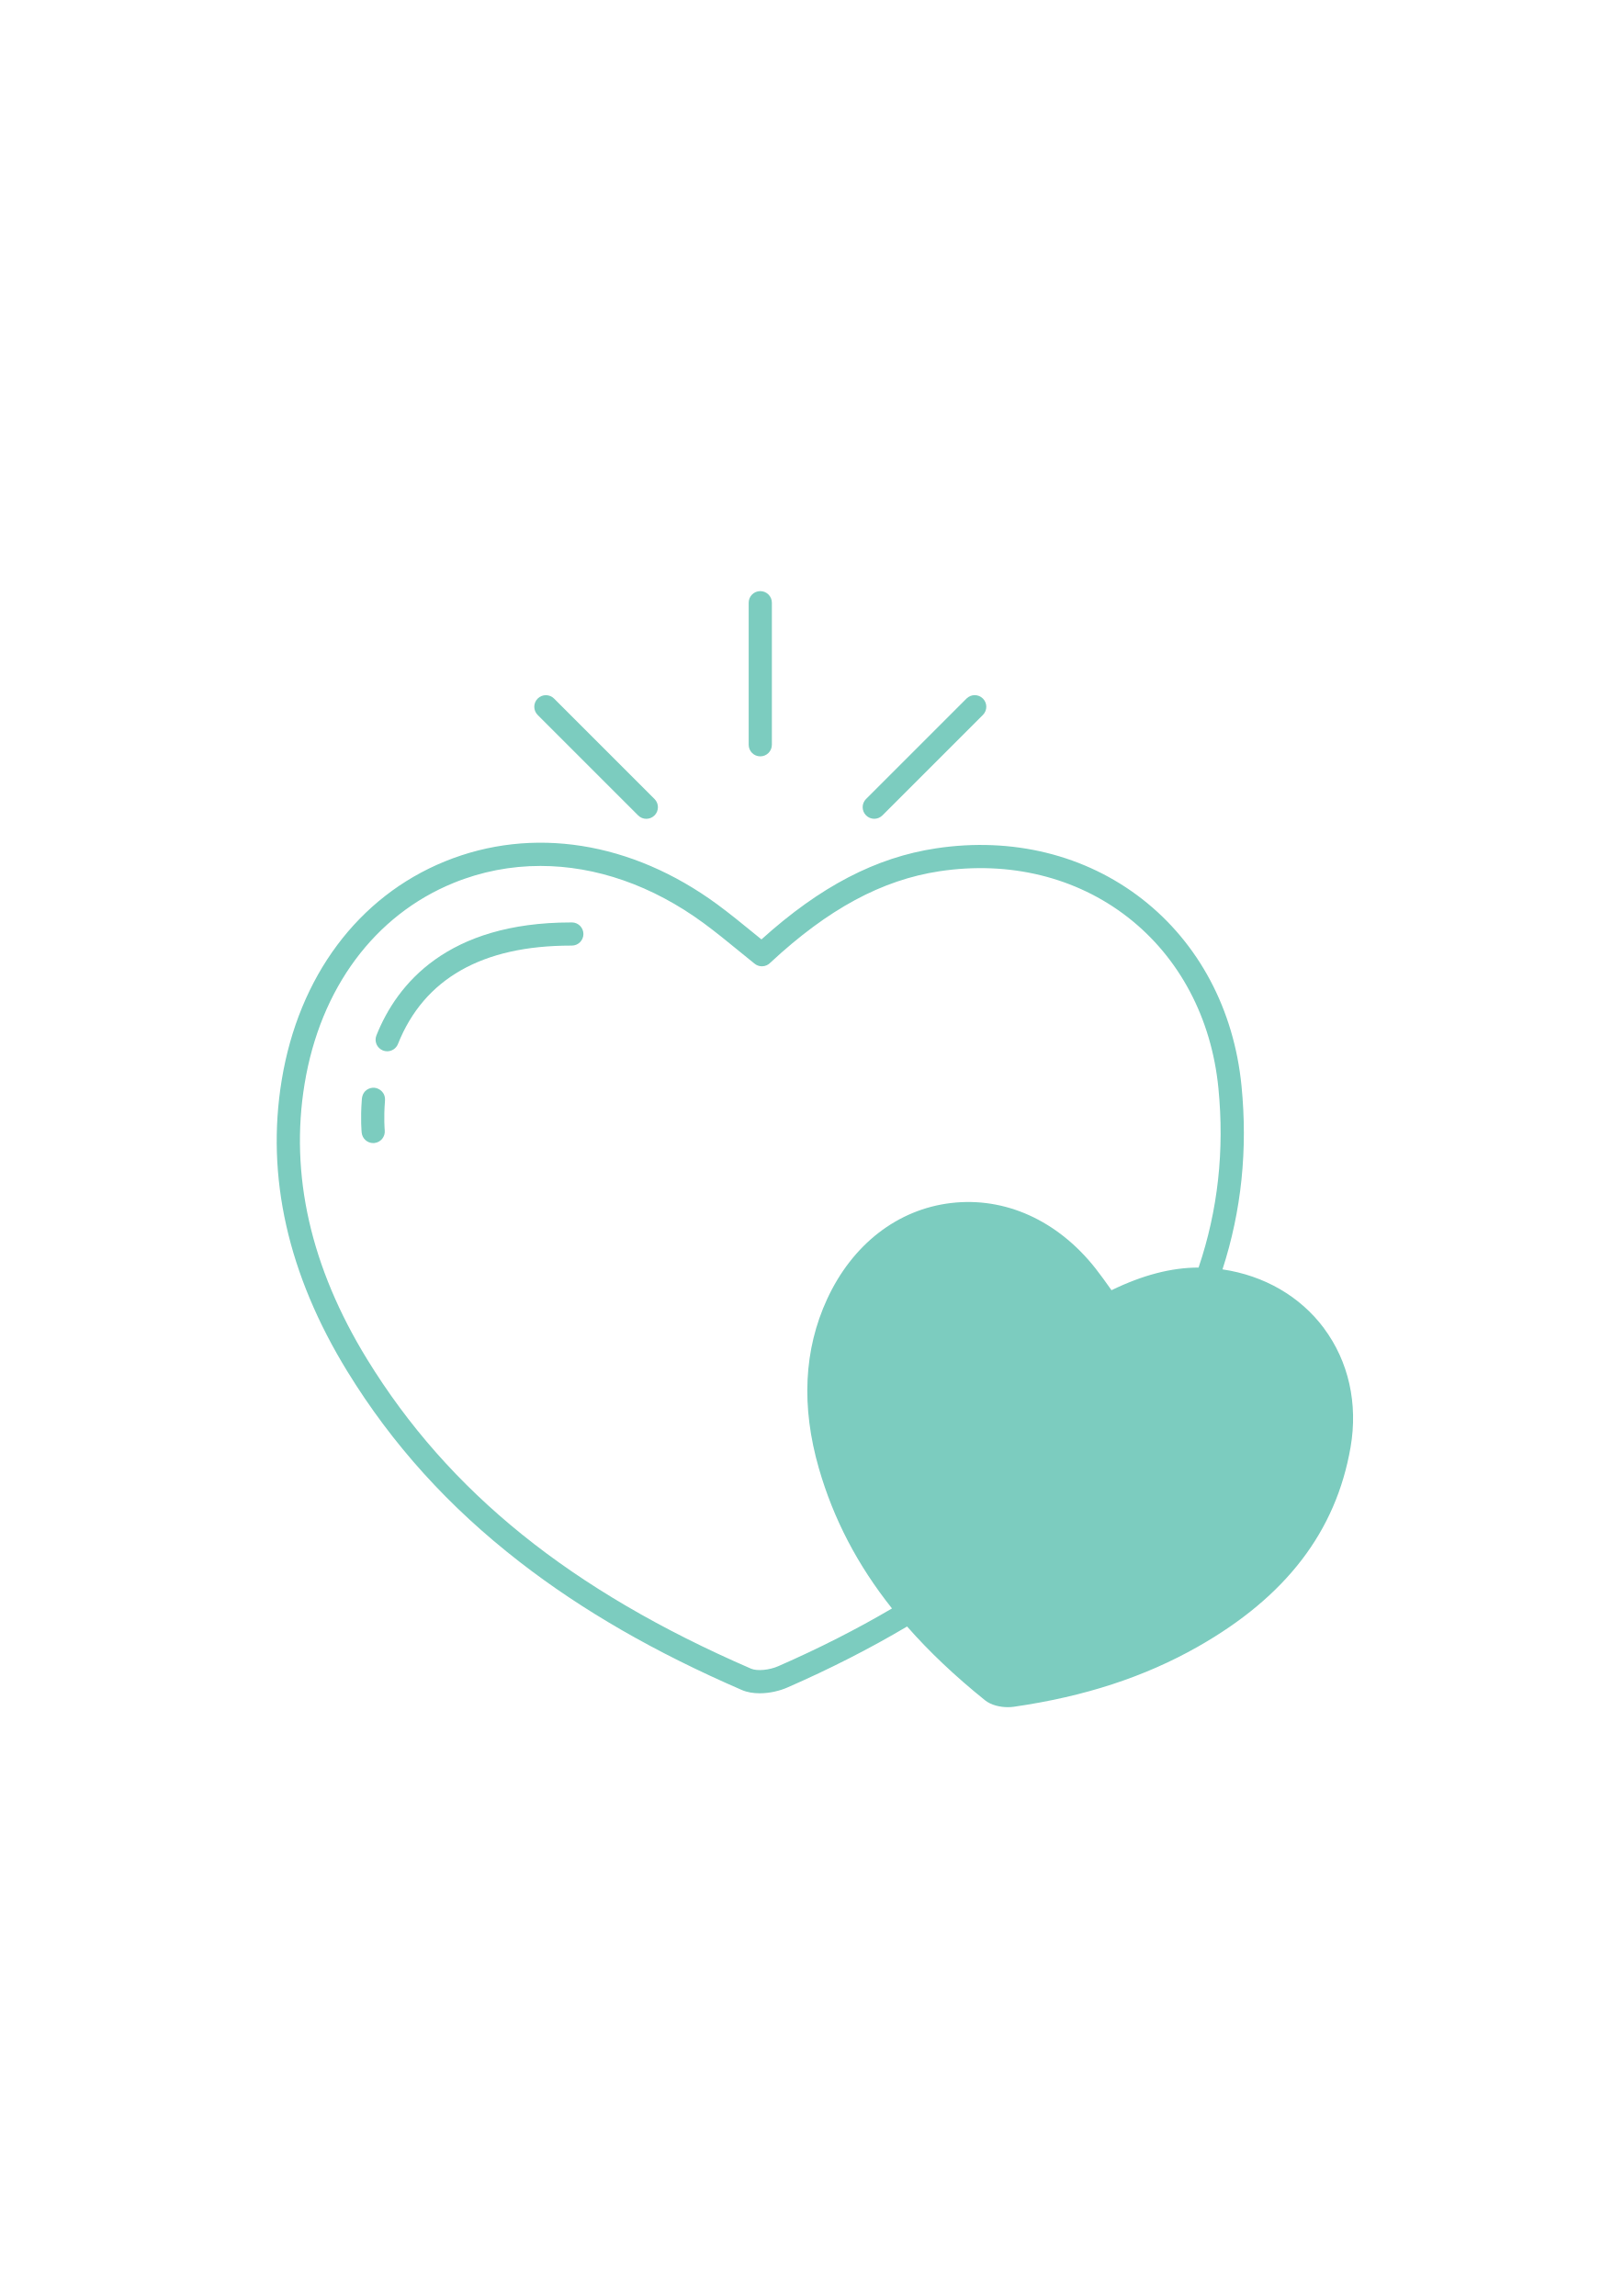
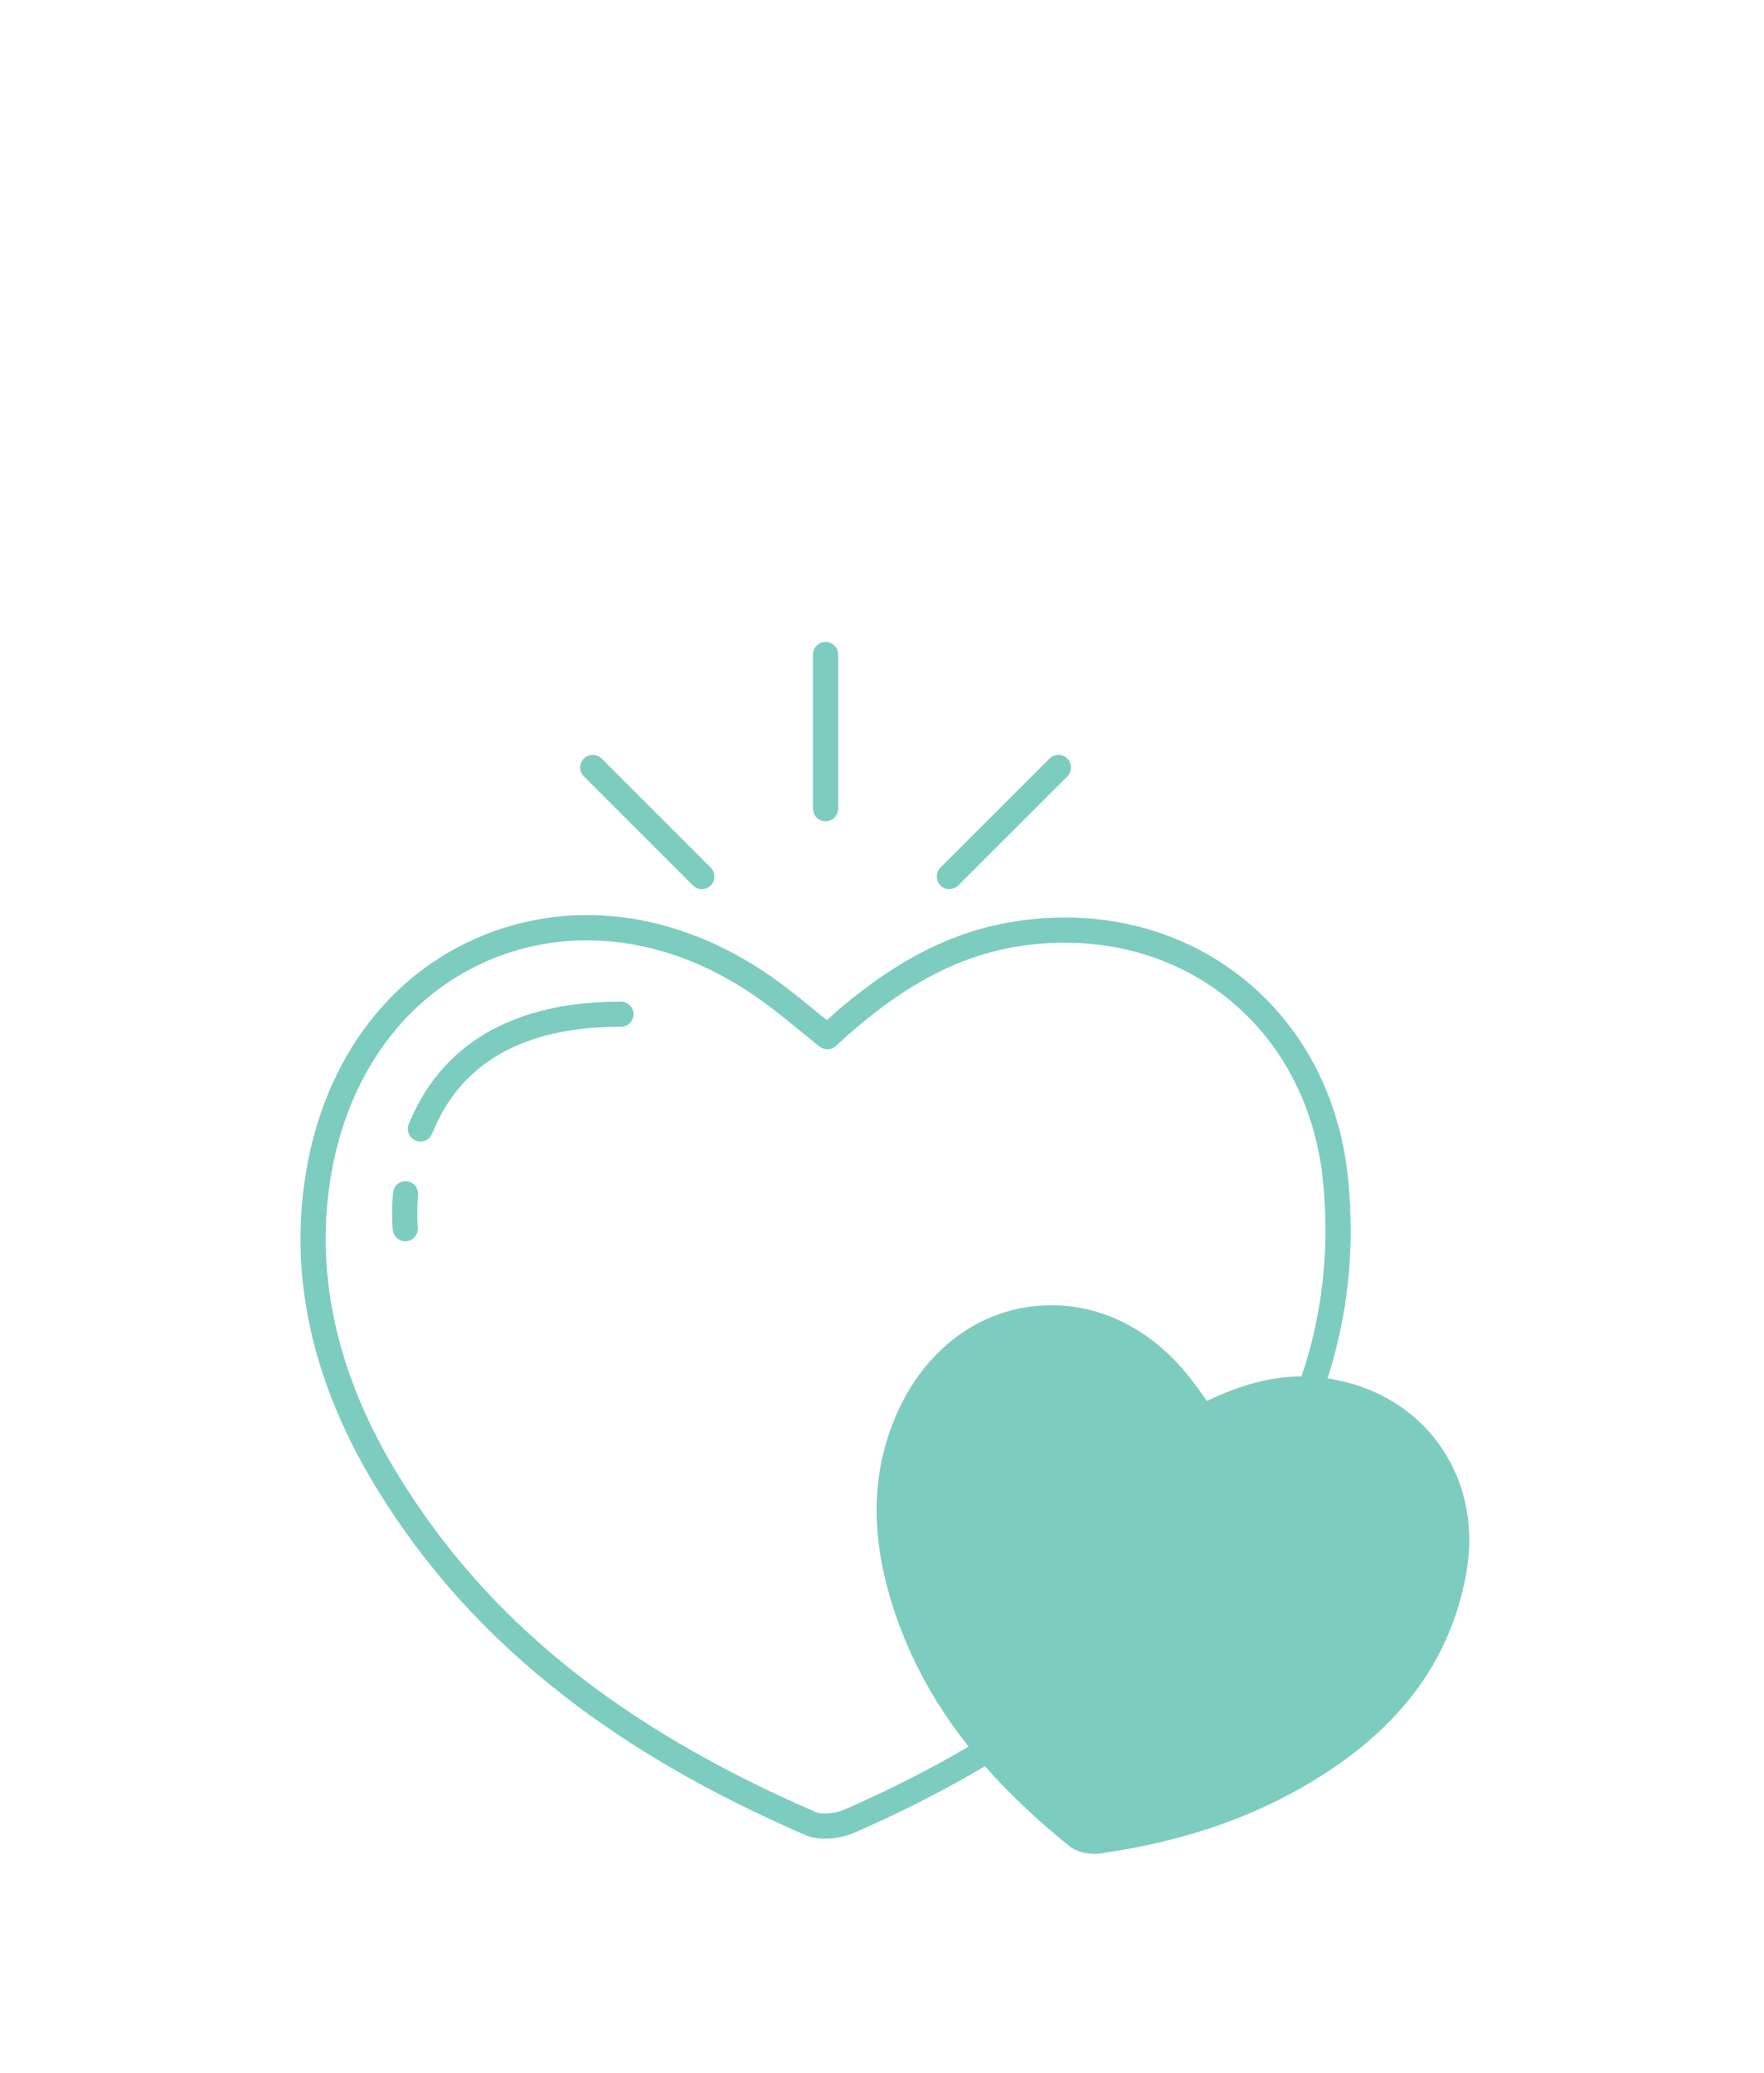
- <svg xmlns="http://www.w3.org/2000/svg" id="Layer_1" data-name="Layer 1" version="1.1" viewBox="0 0 595.28 841.89">
+ <svg xmlns="http://www.w3.org/2000/svg" id="Layer_1" data-name="Layer 1" version="1.1" viewBox="0 0 595.28 700">
  <defs>
    <style>
      .cls-1 {
        fill: #7cccbf;
        stroke-width: 0px;
      }
    </style>
  </defs>
  <path class="cls-1" d="M278.73,277.34c2.35,0,4.25-1.9,4.25-4.25v-52.09c0-2.35-1.9-4.25-4.25-4.25s-4.25,1.9-4.25,4.25v52.09c0,2.35,1.9,4.25,4.25,4.25Z" />
  <path class="cls-1" d="M320.51,300.23c1.09,0,2.18-.42,3.01-1.25l36.83-36.83c1.66-1.66,1.66-4.35,0-6.01-1.66-1.66-4.35-1.66-6.01,0l-36.83,36.83c-1.66,1.66-1.66,4.35,0,6.01.83.83,1.92,1.25,3.01,1.25Z" />
  <path class="cls-1" d="M233.94,298.99c.83.83,1.92,1.25,3.01,1.25s2.18-.42,3.01-1.25c1.66-1.66,1.66-4.35,0-6.01l-36.83-36.83c-1.66-1.66-4.35-1.66-6.01,0-1.66,1.66-1.66,4.35,0,6.01l36.83,36.83Z" />
  <path class="cls-1" d="M485.41,487.06c-8.72-11.71-21.89-19.33-37.22-21.61,6.96-21.54,9.27-43.89,6.97-67.26-2.75-28.05-15.7-52.39-36.46-68.56-20.78-16.18-47.58-22.78-75.49-18.57-22.09,3.33-42.52,13.97-64.05,33.4-.97-.79-1.94-1.58-2.9-2.36-4.48-3.66-8.72-7.11-13.24-10.45-31.44-23.1-67.86-28.85-99.92-15.79-31.77,12.95-53.57,42.17-59.82,80.18-5.83,35.36,2.27,71.3,24.05,106.8,16.46,26.81,37.14,49.68,63.24,69.92,22.89,17.75,49.51,33.1,81.39,46.92,1.99.86,4.26,1.21,6.57,1.21,3.63,0,7.34-.89,10.18-2.14,15.69-6.86,30.26-14.3,43.84-22.35,8.1,9.23,17.58,18.2,28.57,27.05,2.25,1.8,5.53,2.53,8.38,2.53.77,0,1.51-.05,2.19-.15,25.84-3.72,47.9-10.92,67.44-22.01,32.34-18.35,50.66-42.28,56.01-73.16,2.76-15.96-.7-31.44-9.75-43.6ZM285.31,610.96c-3.29,1.45-7.77,1.85-9.97.9-66.08-28.64-110.81-64.7-140.76-113.47-20.68-33.71-28.39-67.68-22.91-100.97,5.76-35.02,25.67-61.87,54.64-73.68,10.23-4.17,20.96-6.22,31.83-6.22,20.24,0,40.98,7.12,59.84,20.98,4.35,3.2,8.51,6.59,12.9,10.18,1.86,1.52,3.73,3.05,5.64,4.58.76.67,1.76,1.06,2.82,1.06,1.23,0,2.37-.53,3.16-1.4,21.12-19.63,40.82-30.26,61.97-33.46,25.58-3.85,50.08,2.14,69,16.87,18.9,14.72,30.7,36.98,33.22,62.68,2.24,22.84-.15,44.69-7.27,65.77-10.07.03-20.44,2.74-31.93,8.31-.09-.13-.19-.26-.28-.4-1.79-2.52-3.64-5.13-5.6-7.62-13.85-17.56-33.15-26.3-52.94-23.95-19.61,2.32-36.17,15.16-45.43,35.22-8.55,18.52-9.56,39.42-3.01,62.13,5.35,18.51,14.1,35.35,26.79,51.31-12.94,7.61-26.81,14.66-41.73,21.19Z" />
  <path class="cls-1" d="M209.65,338.24c-.12,0-.24,0-.36,0-45.26,0-63.75,22.51-71.29,41.42-.87,2.18.19,4.65,2.38,5.52.52.21,1.05.3,1.57.3,1.69,0,3.29-1.01,3.95-2.68,9.54-23.93,30.86-36.07,63.38-36.07.12,0,.24,0,.36,0,2.34,0,4.25-1.9,4.25-4.24,0-2.35-1.89-4.26-4.24-4.26Z" />
  <path class="cls-1" d="M137.31,398.85c-1.69-.15-4.32.81-4.64,4.09-.02.16-.02.31-.03.46-.54,7.01-.06,11.73-.04,11.93.23,2.18,2.07,3.81,4.22,3.81.15,0,.29,0,.44-.02,2.33-.24,4.03-2.33,3.79-4.66,0-.04-.43-4.39.09-10.77,0-.02,0-.04,0-.06.24-3.2-2.23-4.62-3.84-4.77Z" />
</svg>
